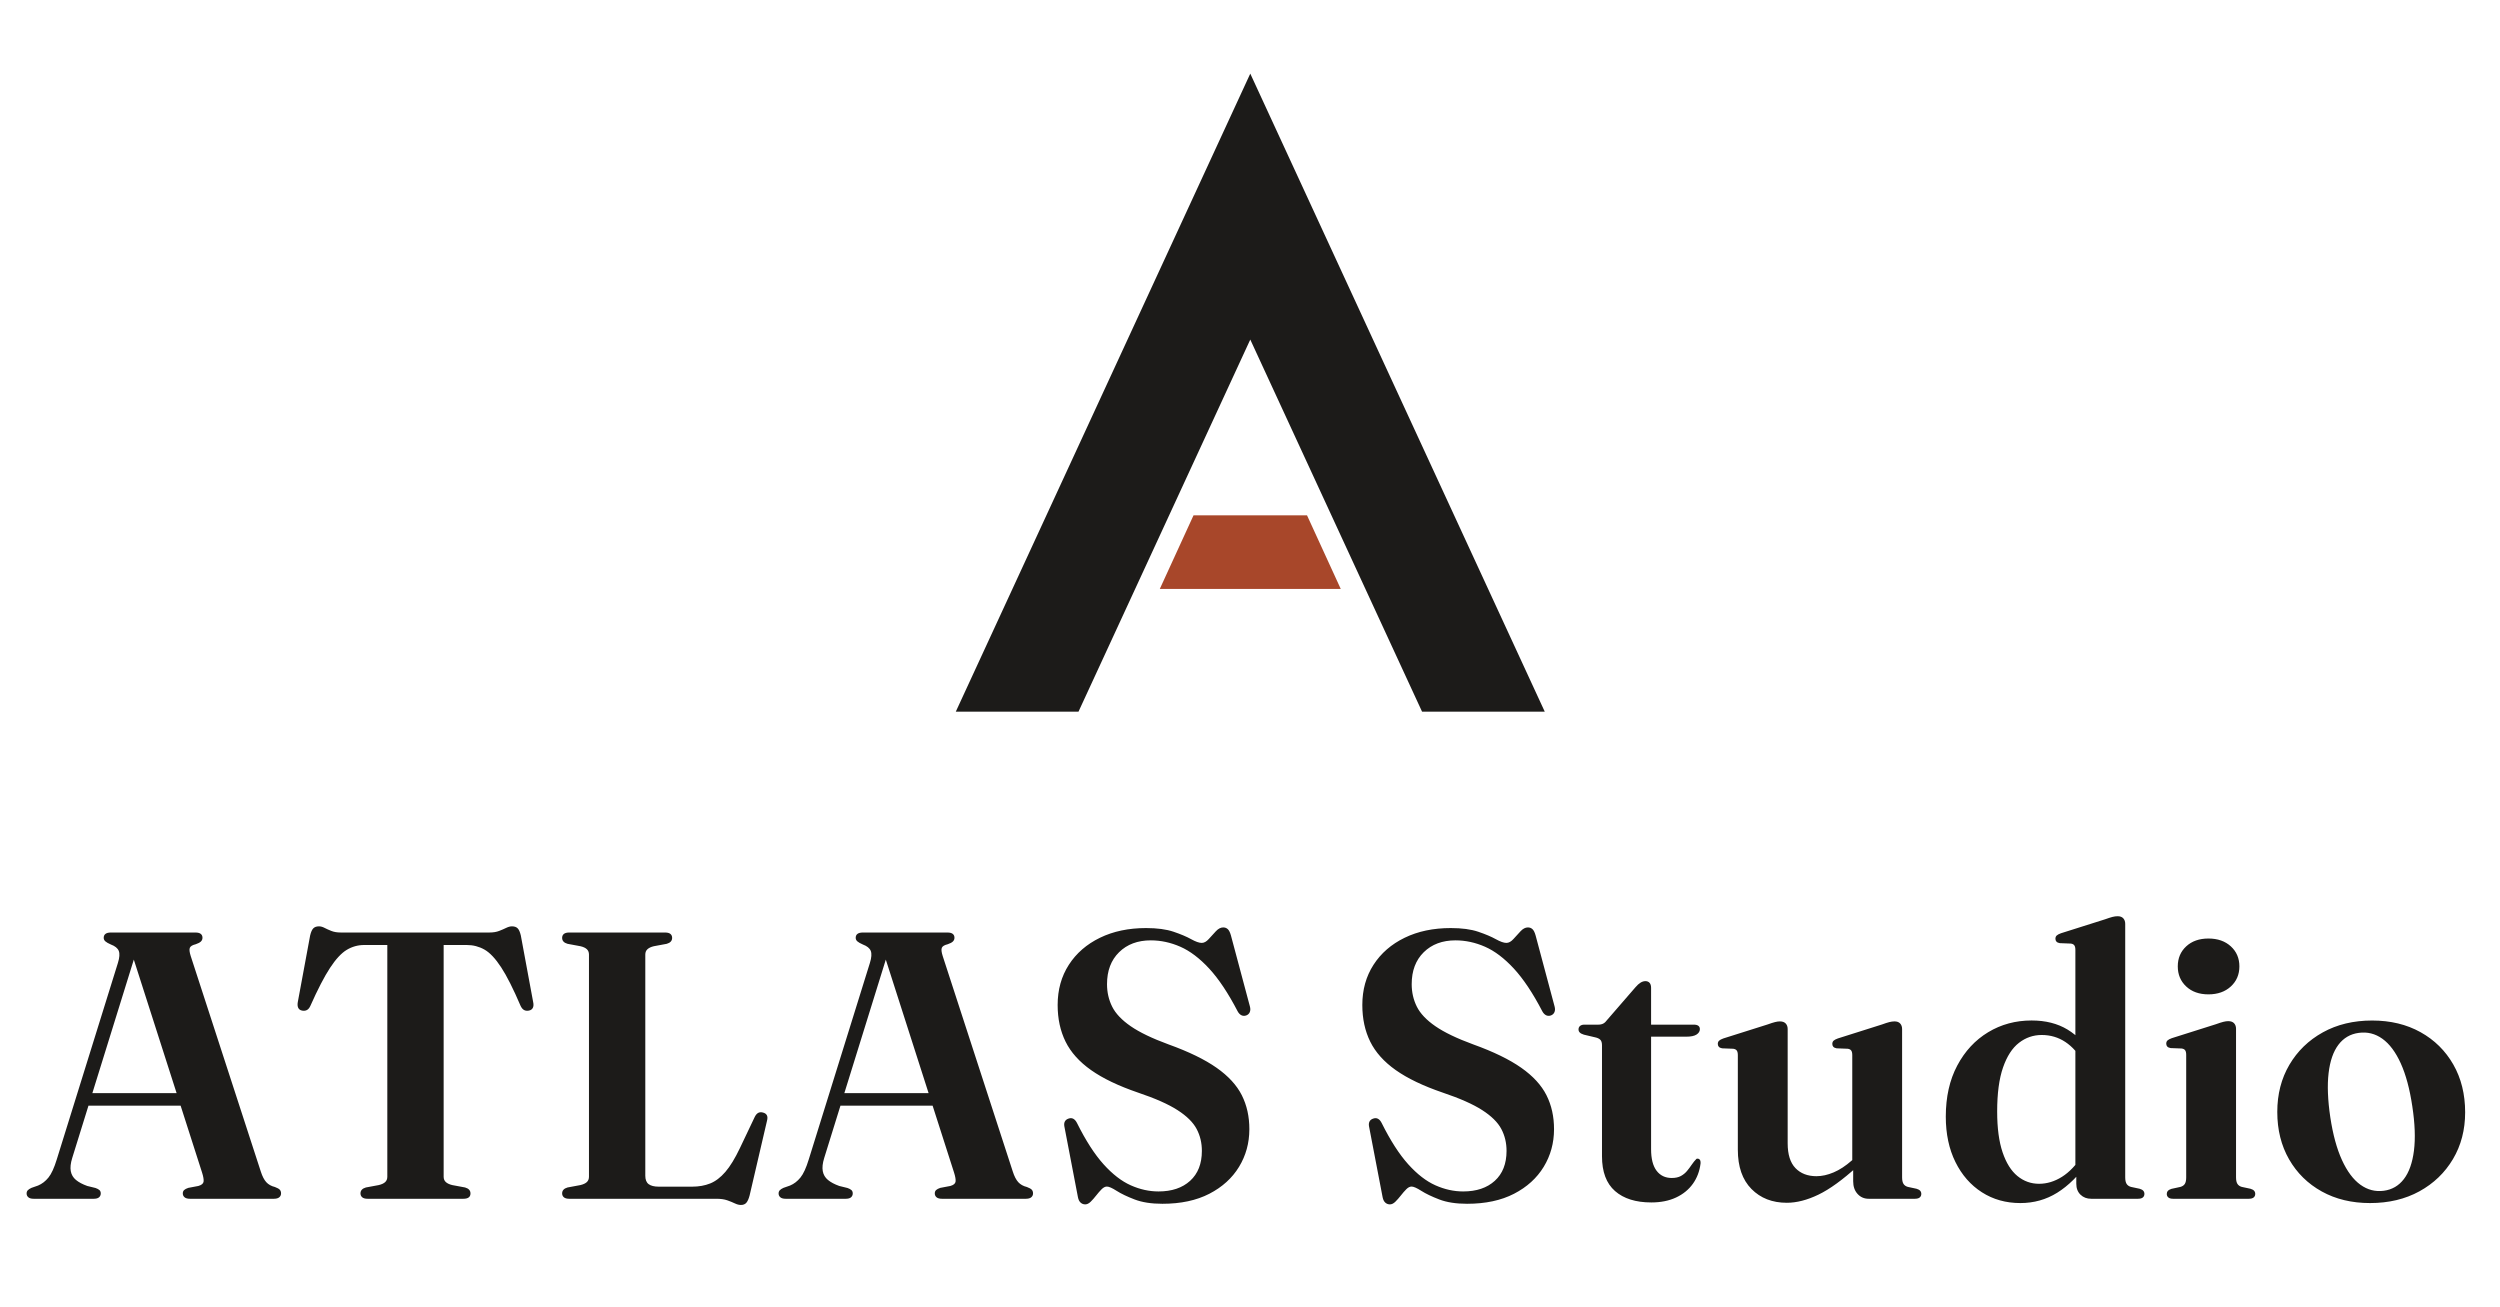
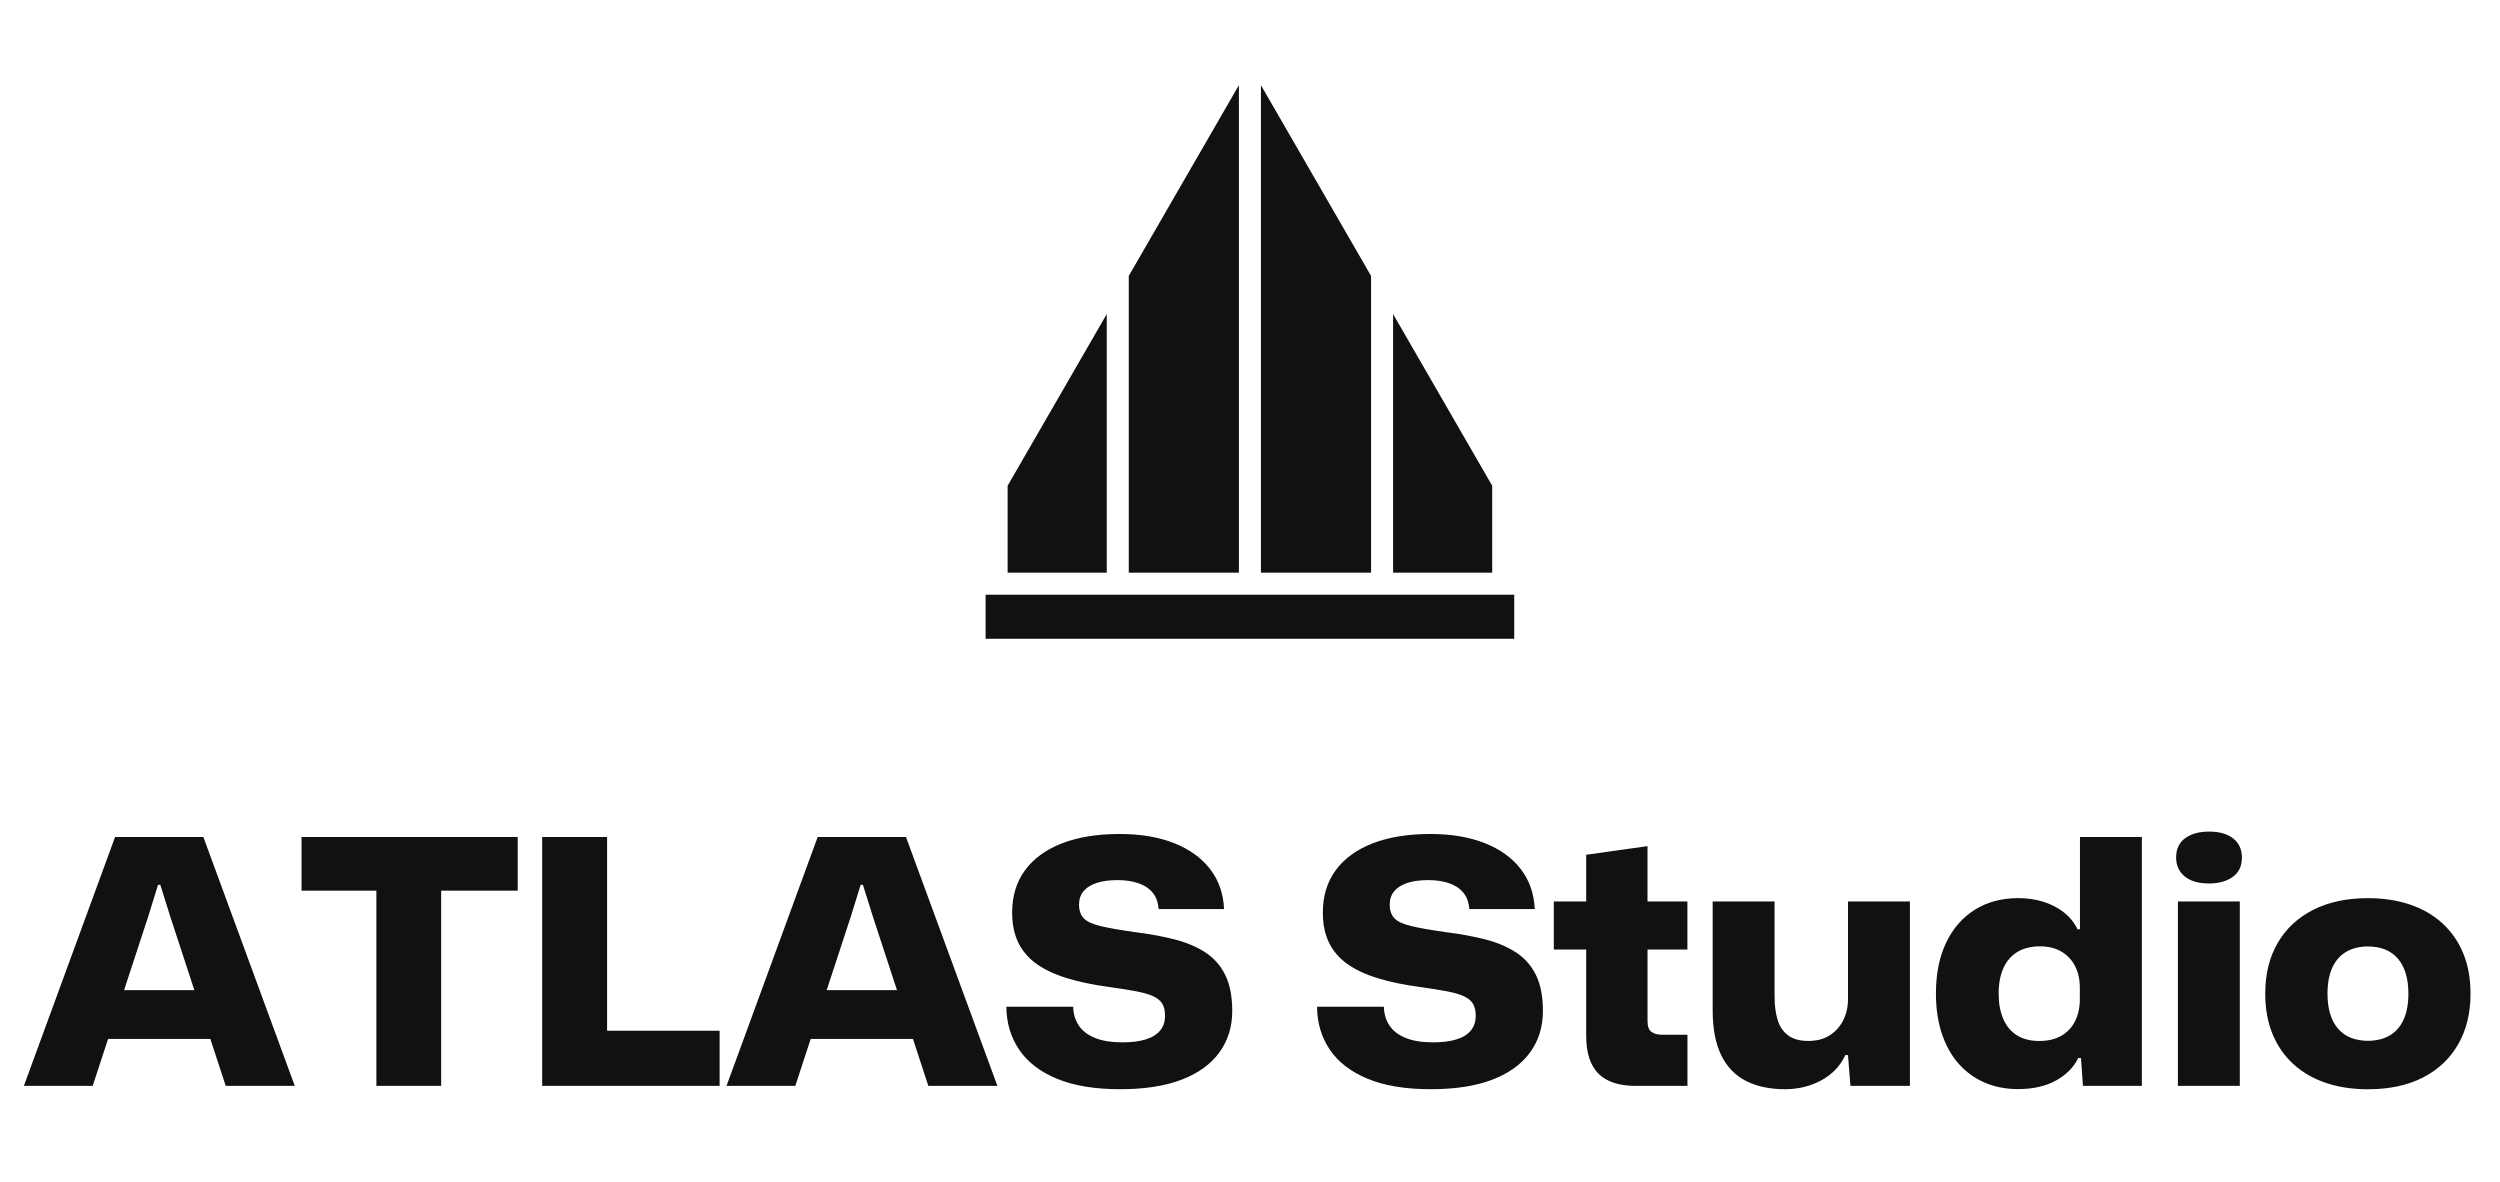
- <svg xmlns="http://www.w3.org/2000/svg" viewBox="0 0 815 426" width="815" height="426" role="img" aria-labelledby="t">
-   <g id="symbol" transform="translate(279.59,0)">
-     <path fill="#1C1B19" d="M128 24 L224 232 L184 232 L128 110.7 L72 232 L32 232 Z" />
-     <path fill="#A8472A" d="M109.5 168 H146.5 L157.5 192 H98.5 Z" />
+ <svg xmlns="http://www.w3.org/2000/svg" viewBox="0 0 908 429" width="908" height="429" role="img" aria-labelledby="t">
+   <g id="symbol" transform="translate(325.97,0)">
+     <path fill="#111111" d="M40 208 V176.42 L76 114.07 V208 Z" />
+     <path fill="#111111" d="M84 208 V100.21 L124 30.93 V208 Z" />
+     <path fill="#111111" d="M132 208 V30.93 L172 100.21 V208 Z" />
+     <path fill="#111111" d="M180 208 V114.07 L216 176.42 V208 Z" />
+     <rect fill="#111111" x="32" y="216" width="192" height="16" />
  </g>
  <g id="wordmark">
-     <path fill="#1C1B19" transform="translate(8.00,304)" d="M19.37 52.351H53.718L53.963 56.445H18.982ZM24.847 85.054Q24.847 85.825 24.299 86.313Q23.752 86.8 22.57 86.8H2.965Q1.815 86.8 1.245 86.319Q0.675 85.839 0.675 85.067Q0.675 84.442 1.05 84.035Q1.424 83.628 2.246 83.247L4.412 82.487Q6.336 81.68 7.796 79.883Q9.255 78.085 10.515 73.951L30.446 9.891Q31.245 7.314 30.719 5.993Q30.194 4.672 28.132 3.9Q26.882 3.357 26.346 2.88Q25.81 2.402 25.81 1.719Q25.81 0.882 26.396 0.441Q26.981 0.0 28.178 0.0H55.675Q56.874 0.0 57.44 0.441Q58.007 0.882 58.007 1.706Q58.007 2.429 57.494 2.929Q56.982 3.429 55.794 3.826Q54.2 4.208 53.884 4.988Q53.567 5.767 54.168 7.648L77.018 77.915Q77.767 80.252 78.811 81.393Q79.856 82.533 81.625 82.964Q82.803 83.399 83.212 83.851Q83.622 84.303 83.622 85.054Q83.622 85.825 83.042 86.313Q82.463 86.8 81.277 86.8H53.924Q52.743 86.8 52.168 86.313Q51.592 85.825 51.592 85.054Q51.592 84.356 52.033 83.953Q52.473 83.55 53.381 83.247L56.663 82.624Q58.235 82.18 58.369 81.203Q58.504 80.227 57.855 78.198L35.044 7.018L36.849 4.887L15.537 73.526Q14.753 76.069 15.073 77.797Q15.393 79.524 16.758 80.658Q18.124 81.791 20.436 82.621L23.147 83.287Q23.998 83.586 24.422 83.973Q24.847 84.36 24.847 85.054ZM103.128 0.0H151.534Q153.387 0.0 154.704 -0.511Q156.021 -1.023 157.034 -1.517Q158.047 -2.012 158.901 -2.012Q160.094 -2.012 160.737 -1.383Q161.38 -0.755 161.786 0.951L165.812 22.675Q166.069 23.843 165.703 24.559Q165.337 25.274 164.424 25.454Q163.57 25.637 162.891 25.291Q162.212 24.945 161.734 23.96Q158.148 15.576 155.359 11.315Q152.57 7.054 149.931 5.562Q147.292 4.07 144.154 4.07H136.629V79.616Q136.629 80.711 137.343 81.357Q138.056 82.002 139.412 82.333L143.615 83.115Q145.377 83.617 145.377 85.054Q145.377 86.8 143.063 86.8H111.831Q110.648 86.8 110.082 86.313Q109.517 85.825 109.517 85.054Q109.517 83.617 111.279 83.115L115.482 82.333Q116.875 82.002 117.57 81.357Q118.265 80.711 118.265 79.616V4.07H110.74Q107.664 4.07 105.035 5.655Q102.406 7.239 99.6 11.514Q96.794 15.79 93.16 23.96Q92.706 24.945 92.015 25.291Q91.324 25.637 90.47 25.454Q89.577 25.274 89.225 24.559Q88.874 23.843 89.082 22.675L93.108 0.951Q93.514 -0.755 94.163 -1.383Q94.811 -2.012 95.992 -2.012Q96.849 -2.012 97.795 -1.517Q98.74 -1.023 100.026 -0.511Q101.312 0.0 103.128 0.0ZM209.354 3.685 205.151 4.467Q203.795 4.786 203.082 5.438Q202.368 6.089 202.368 7.184V79.297Q202.368 81.223 203.467 82.037Q204.566 82.852 206.761 82.852H217.649Q220.915 82.852 223.519 81.806Q226.123 80.761 228.469 78.043Q230.814 75.325 233.226 70.254L238.033 60.144Q238.511 59.165 239.163 58.807Q239.814 58.449 240.688 58.682Q241.629 58.898 241.992 59.563Q242.354 60.229 242.039 61.388L236.366 85.744Q235.922 87.4 235.301 88.109Q234.68 88.819 233.534 88.819Q232.633 88.819 231.579 88.314Q230.526 87.809 229.101 87.305Q227.675 86.8 225.585 86.8H177.57Q176.387 86.8 175.821 86.313Q175.256 85.825 175.256 85.054Q175.256 83.617 177.018 83.115L181.221 82.333Q182.614 82.002 183.309 81.357Q184.004 80.711 184.004 79.616V7.184Q184.004 6.089 183.309 5.438Q182.614 4.786 181.221 4.467L177.018 3.685Q175.256 3.183 175.256 1.746Q175.256 0.93 175.821 0.465Q176.387 0.0 177.57 0.0H208.802Q209.999 0.0 210.557 0.465Q211.116 0.93 211.116 1.746Q211.116 3.183 209.354 3.685ZM264.518 52.351H298.866L299.111 56.445H264.13ZM269.995 85.054Q269.995 85.825 269.447 86.313Q268.9 86.8 267.718 86.8H248.113Q246.963 86.8 246.393 86.319Q245.823 85.839 245.823 85.067Q245.823 84.442 246.198 84.035Q246.572 83.628 247.394 83.247L249.56 82.487Q251.484 81.68 252.944 79.883Q254.403 78.085 255.663 73.951L275.594 9.891Q276.393 7.314 275.867 5.993Q275.342 4.672 273.28 3.9Q272.03 3.357 271.494 2.88Q270.958 2.402 270.958 1.719Q270.958 0.882 271.544 0.441Q272.129 0.0 273.326 0.0H300.823Q302.022 0.0 302.588 0.441Q303.155 0.882 303.155 1.706Q303.155 2.429 302.642 2.929Q302.13 3.429 300.942 3.826Q299.348 4.208 299.032 4.988Q298.715 5.767 299.316 7.648L322.166 77.915Q322.915 80.252 323.959 81.393Q325.004 82.533 326.773 82.964Q327.951 83.399 328.36 83.851Q328.77 84.303 328.77 85.054Q328.77 85.825 328.19 86.313Q327.611 86.8 326.425 86.8H299.072Q297.891 86.8 297.316 86.313Q296.74 85.825 296.74 85.054Q296.74 84.356 297.181 83.953Q297.621 83.55 298.529 83.247L301.811 82.624Q303.383 82.18 303.517 81.203Q303.652 80.227 303.003 78.198L280.192 7.018L281.997 4.887L260.685 73.526Q259.901 76.069 260.221 77.797Q260.541 79.524 261.906 80.658Q263.272 81.791 265.584 82.621L268.295 83.287Q269.146 83.586 269.57 83.973Q269.995 84.36 269.995 85.054ZM370.94 88.433Q365.556 88.433 361.89 87.026Q358.224 85.619 356.026 84.218Q353.828 82.817 352.854 82.817Q351.998 82.817 351.129 83.694Q350.259 84.57 349.361 85.723Q348.463 86.875 347.573 87.752Q346.683 88.629 345.788 88.629Q344.924 88.629 344.286 88.06Q343.647 87.491 343.411 86.304L338.968 63.134Q338.818 62.221 339.151 61.593Q339.483 60.966 340.294 60.679Q341.176 60.344 341.88 60.712Q342.583 61.08 343.09 62.081Q347.373 70.687 351.757 75.553Q356.142 80.419 360.633 82.416Q365.124 84.413 369.667 84.413Q376.177 84.413 379.987 80.941Q383.797 77.469 383.81 71.224Q383.823 67.297 382.104 64.049Q380.386 60.801 375.878 57.9Q371.37 55 363.019 52.194Q353.452 48.922 347.698 44.858Q341.943 40.795 339.369 35.571Q336.794 30.348 336.794 23.638Q336.794 16.18 340.44 10.525Q344.087 4.87 350.593 1.709Q357.098 -1.452 365.626 -1.452Q371.046 -1.452 374.586 -0.25Q378.126 0.952 380.311 2.17Q382.496 3.388 383.763 3.388Q384.912 3.388 386.047 2.134Q387.182 0.88 388.355 -0.39Q389.528 -1.66 390.773 -1.66Q391.641 -1.66 392.252 -1.103Q392.863 -0.546 393.28 0.944L399.473 24.115Q399.759 25.163 399.434 25.944Q399.109 26.724 398.26 27.04Q397.389 27.327 396.679 26.961Q395.969 26.595 395.477 25.698Q390.851 16.795 386.192 11.755Q381.532 6.716 376.792 4.636Q372.052 2.556 367.164 2.556Q360.756 2.556 356.822 6.421Q352.889 10.287 352.889 16.828Q352.889 20.811 354.566 24.171Q356.243 27.531 360.602 30.541Q364.961 33.552 372.964 36.484Q382.838 40.042 388.597 44.088Q394.355 48.134 396.829 53.046Q399.303 57.958 399.29 64.154Q399.276 70.883 395.922 76.394Q392.568 81.904 386.245 85.169Q379.923 88.433 370.94 88.433ZM470.264 88.433Q464.88 88.433 461.214 87.026Q457.548 85.619 455.35 84.218Q453.152 82.817 452.178 82.817Q451.322 82.817 450.453 83.694Q449.583 84.57 448.685 85.723Q447.787 86.875 446.897 87.752Q446.007 88.629 445.112 88.629Q444.248 88.629 443.61 88.06Q442.971 87.491 442.735 86.304L438.292 63.134Q438.142 62.221 438.475 61.593Q438.807 60.966 439.618 60.679Q440.5 60.344 441.204 60.712Q441.907 61.08 442.414 62.081Q446.697 70.687 451.081 75.553Q455.466 80.419 459.957 82.416Q464.448 84.413 468.991 84.413Q475.501 84.413 479.311 80.941Q483.121 77.469 483.134 71.224Q483.147 67.297 481.428 64.049Q479.71 60.801 475.202 57.9Q470.694 55 462.343 52.194Q452.776 48.922 447.022 44.858Q441.267 40.795 438.693 35.571Q436.118 30.348 436.118 23.638Q436.118 16.18 439.764 10.525Q443.411 4.87 449.917 1.709Q456.422 -1.452 464.95 -1.452Q470.37 -1.452 473.91 -0.25Q477.45 0.952 479.635 2.17Q481.82 3.388 483.087 3.388Q484.236 3.388 485.371 2.134Q486.506 0.88 487.679 -0.39Q488.852 -1.66 490.097 -1.66Q490.965 -1.66 491.576 -1.103Q492.187 -0.546 492.604 0.944L498.797 24.115Q499.083 25.163 498.758 25.944Q498.433 26.724 497.584 27.04Q496.713 27.327 496.003 26.961Q495.293 26.595 494.801 25.698Q490.175 16.795 485.516 11.755Q480.856 6.716 476.116 4.636Q471.376 2.556 466.488 2.556Q460.08 2.556 456.146 6.421Q452.213 10.287 452.213 16.828Q452.213 20.811 453.89 24.171Q455.567 27.531 459.926 30.541Q464.285 33.552 472.288 36.484Q482.162 40.042 487.921 44.088Q493.679 48.134 496.153 53.046Q498.627 57.958 498.614 64.154Q498.6 70.883 495.246 76.394Q491.892 81.904 485.569 85.169Q479.247 88.433 470.264 88.433ZM512.362 34.252 508.343 33.3Q507.38 32.996 506.989 32.583Q506.597 32.171 506.597 31.595Q506.597 30.852 507.117 30.443Q507.638 30.035 508.462 30.035H513.012Q514.003 30.035 514.673 29.679Q515.343 29.324 516.028 28.38L525.144 17.863Q526 16.844 526.807 16.348Q527.614 15.851 528.401 15.851Q529.27 15.851 529.762 16.407Q530.254 16.964 530.254 18.012V70.639Q530.254 75.304 532.046 77.664Q533.837 80.023 536.998 80.023Q538.784 80.023 539.962 79.378Q541.141 78.734 541.962 77.743Q542.784 76.753 543.503 75.686Q544.222 74.619 545.056 73.774Q545.617 73.6 546.029 73.949Q546.44 74.298 546.382 75.275Q545.925 79.052 543.877 81.915Q541.829 84.777 538.386 86.387Q534.942 87.997 530.332 87.997Q522.737 87.997 518.494 84.279Q514.25 80.56 514.25 72.944V36.8Q514.25 35.685 513.835 35.122Q513.419 34.559 512.362 34.252ZM524.421 33.958 524.63 30.035H544.2Q545.145 30.035 545.652 30.399Q546.159 30.763 546.159 31.499Q546.159 32.542 545.094 33.25Q544.03 33.958 541.743 33.958ZM596.136 81.095V75.744L595.838 75.469V39.971Q595.838 38.938 595.49 38.466Q595.142 37.993 594.353 37.894L590.739 37.755Q589.991 37.617 589.663 37.252Q589.334 36.887 589.334 36.329Q589.334 35.67 589.734 35.28Q590.134 34.889 591.138 34.53L605.501 29.986Q607.013 29.434 607.913 29.205Q608.813 28.976 609.617 28.976Q610.838 28.976 611.461 29.667Q612.085 30.357 612.085 31.468V79.807Q612.085 81.233 612.541 81.948Q612.997 82.663 613.963 82.93L616.779 83.532Q617.613 83.774 617.978 84.192Q618.343 84.61 618.343 85.213Q618.343 85.942 617.832 86.371Q617.322 86.8 616.235 86.8H601.198Q598.996 86.8 597.566 85.224Q596.136 83.647 596.136 81.095ZM558.533 70.797V39.971Q558.533 38.938 558.179 38.466Q557.826 37.993 557.025 37.894L553.411 37.755Q552.663 37.617 552.334 37.252Q552.006 36.887 552.006 36.329Q552.006 35.67 552.406 35.28Q552.806 34.889 553.81 34.53L568.196 29.986Q569.785 29.415 570.666 29.196Q571.548 28.976 572.232 28.976Q573.513 28.976 574.146 29.667Q574.78 30.357 574.78 31.468V68.716Q574.78 74.178 577.322 76.81Q579.863 79.441 584.163 79.441Q586.84 79.441 589.753 78.206Q592.665 76.971 595.657 74.347L598.006 72.293L599.83 74.187L597.492 76.269Q590.309 82.806 584.807 85.456Q579.305 88.106 574.499 88.106Q567.418 88.106 562.976 83.608Q558.533 79.11 558.533 70.797ZM668.871 77.898 668.573 77.593V5.682Q668.573 4.649 668.225 4.177Q667.877 3.705 667.088 3.606L663.474 3.467Q662.726 3.328 662.398 2.963Q662.069 2.598 662.069 2.041Q662.069 1.381 662.469 0.991Q662.869 0.601 663.873 0.241L678.236 -4.303Q679.765 -4.854 680.657 -5.083Q681.548 -5.312 682.352 -5.312Q683.573 -5.312 684.196 -4.622Q684.82 -3.932 684.82 -2.821V79.807Q684.82 81.233 685.276 81.948Q685.732 82.663 686.698 82.93L689.514 83.532Q690.348 83.774 690.713 84.192Q691.078 84.61 691.078 85.213Q691.078 85.942 690.568 86.371Q690.057 86.8 688.97 86.8H673.735Q671.612 86.8 670.241 85.467Q668.871 84.135 668.871 81.888ZM626.329 60.012Q626.329 50.405 630.063 43.371Q633.796 36.337 640.138 32.506Q646.481 28.676 654.302 28.676Q661.13 28.676 666.02 31.64Q670.909 34.604 674.029 40.117L671.177 42.316Q668.739 37.959 665.303 35.682Q661.866 33.406 657.597 33.406Q653.478 33.406 650.185 35.96Q646.891 38.514 644.984 44.009Q643.077 49.504 643.077 58.364Q643.077 66.418 644.837 71.634Q646.597 76.85 649.682 79.382Q652.767 81.915 656.742 81.915Q660.592 81.915 664.202 79.646Q667.812 77.378 670.949 72.548L672.788 74.825Q668.085 81.443 662.665 84.821Q657.246 88.199 650.636 88.199Q643.59 88.199 638.098 84.682Q632.606 81.165 629.467 74.818Q626.329 68.472 626.329 60.012ZM720.947 31.385V79.807Q720.947 81.233 721.403 81.948Q721.859 82.663 722.825 82.93L725.641 83.532Q726.475 83.774 726.84 84.192Q727.205 84.61 727.205 85.213Q727.205 85.942 726.695 86.371Q726.184 86.8 725.097 86.8H700.428Q699.395 86.8 698.882 86.371Q698.37 85.942 698.37 85.213Q698.37 84.647 698.728 84.235Q699.086 83.822 699.884 83.569L702.822 82.93Q703.806 82.649 704.253 81.948Q704.7 81.247 704.7 79.843V39.888Q704.7 38.855 704.352 38.383Q704.004 37.911 703.215 37.812L699.601 37.673Q698.853 37.534 698.525 37.169Q698.196 36.804 698.196 36.247Q698.196 35.587 698.596 35.197Q698.996 34.807 700 34.447L714.363 29.903Q715.952 29.332 716.833 29.113Q717.715 28.894 718.399 28.894Q719.68 28.894 720.314 29.584Q720.947 30.274 720.947 31.385ZM711.944 20.163Q707.45 20.163 704.703 17.591Q701.956 15.02 701.956 11.037Q701.956 7.049 704.714 4.504Q707.473 1.959 711.944 1.959Q716.469 1.959 719.255 4.516Q722.04 7.074 722.04 11.037Q722.04 15.02 719.249 17.591Q716.458 20.163 711.944 20.163ZM765.32 28.689Q774.252 28.689 781.082 32.483Q787.912 36.278 791.774 43.025Q795.637 49.773 795.637 58.621Q795.637 67.178 791.668 73.861Q787.7 80.543 780.729 84.371Q773.757 88.199 764.642 88.199Q755.71 88.199 748.898 84.419Q742.085 80.64 738.24 73.938Q734.394 67.235 734.394 58.475Q734.394 49.833 738.339 43.121Q742.285 36.409 749.247 32.549Q756.21 28.689 765.32 28.689ZM769.11 84.188Q773.154 83.656 775.672 80.368Q778.191 77.079 778.948 71.122Q779.706 65.165 778.414 56.67Q777.15 48.172 774.647 42.652Q772.144 37.132 768.655 34.634Q765.165 32.135 760.95 32.717Q756.842 33.266 754.329 36.583Q751.817 39.901 751.121 45.836Q750.426 51.772 751.68 60.241Q752.945 68.626 755.472 74.162Q757.999 79.697 761.484 82.215Q764.97 84.733 769.11 84.188Z" />
+     <path fill="#111111" transform="translate(8.00,304)" d="M0.673 90.396 33.791 0.0H65.862L99.065 90.396H73.984L53.839 28.891L50.223 17.36H49.398L45.815 28.925L25.661 90.396ZM29.637 73.351 35.389 55.606H64.264L69.948 73.351ZM128.702 90.396V17.61H152.226V90.396ZM101.523 19.488V0.0H180.033V19.488ZM188.921 90.396V0.0H212.496V74.524L208.5 70.359H253.368V90.396ZM255.865 90.396 288.983 0.0H321.054L354.257 90.396H329.176L309.031 28.891L305.415 17.36H304.59L301.007 28.925L280.853 90.396ZM284.829 73.351 290.581 55.606H319.456L325.14 73.351ZM398.816 91.601Q385.057 91.601 375.895 87.808Q366.734 84.016 362.154 77.238Q357.574 70.46 357.513 61.654H381.775Q381.878 65.558 383.818 68.47Q385.757 71.383 389.702 72.981Q393.646 74.58 399.755 74.58Q404.62 74.58 408.059 73.537Q411.498 72.494 413.318 70.341Q415.139 68.188 415.139 64.919Q415.139 62.258 414.163 60.594Q413.187 58.93 410.897 57.86Q408.607 56.79 404.738 56.051Q400.869 55.312 395.04 54.501Q386.157 53.315 379.492 51.264Q372.826 49.214 368.416 46.045Q364.007 42.875 361.81 38.287Q359.614 33.699 359.614 27.451Q359.614 18.406 364.317 12.034Q369.021 5.661 377.772 2.281Q386.524 -1.098 398.648 -1.098Q409.947 -1.098 418.324 2.183Q426.701 5.465 431.451 11.575Q436.201 17.685 436.584 26.173H412.817Q412.522 22.337 410.489 20.03Q408.455 17.724 405.183 16.689Q401.911 15.655 397.859 15.655Q393.503 15.655 390.357 16.671Q387.211 17.688 385.56 19.656Q383.908 21.625 383.908 24.573Q383.908 27.721 385.612 29.513Q387.316 31.304 391.802 32.373Q396.289 33.441 404.501 34.583Q412.351 35.575 418.771 37.238Q425.191 38.901 429.848 41.961Q434.504 45.021 437.026 50.145Q439.548 55.269 439.548 63.205Q439.548 71.791 434.905 78.208Q430.263 84.624 421.235 88.112Q412.208 91.601 398.816 91.601ZM511.656 91.601Q497.897 91.601 488.735 87.808Q479.574 84.016 474.994 77.238Q470.414 70.46 470.353 61.654H494.615Q494.718 65.558 496.658 68.47Q498.597 71.383 502.542 72.981Q506.486 74.58 512.595 74.58Q517.46 74.58 520.899 73.537Q524.338 72.494 526.158 70.341Q527.979 68.188 527.979 64.919Q527.979 62.258 527.003 60.594Q526.027 58.93 523.737 57.86Q521.447 56.79 517.578 56.051Q513.709 55.312 507.88 54.501Q498.997 53.315 492.332 51.264Q485.666 49.214 481.256 46.045Q476.847 42.875 474.65 38.287Q472.454 33.699 472.454 27.451Q472.454 18.406 477.157 12.034Q481.861 5.661 490.612 2.281Q499.364 -1.098 511.488 -1.098Q522.787 -1.098 531.164 2.183Q539.541 5.465 544.291 11.575Q549.041 17.685 549.424 26.173H525.657Q525.362 22.337 523.329 20.03Q521.295 17.724 518.023 16.689Q514.751 15.655 510.699 15.655Q506.343 15.655 503.197 16.671Q500.051 17.688 498.4 19.656Q496.748 21.625 496.748 24.573Q496.748 27.721 498.452 29.513Q500.156 31.304 504.642 32.373Q509.129 33.441 517.341 34.583Q525.191 35.575 531.611 37.238Q538.031 38.901 542.688 41.961Q547.344 45.021 549.866 50.145Q552.388 55.269 552.388 63.205Q552.388 71.791 547.745 78.208Q543.103 84.624 534.075 88.112Q525.048 91.601 511.656 91.601ZM586.074 90.396Q576.965 90.396 572.534 85.918Q568.103 81.44 568.103 72.318V40.859H556.34V23.418H568.103V6.454L590.376 3.318V23.418H604.868V40.859H590.385V66.899Q590.385 69.751 591.82 70.782Q593.255 71.814 595.662 71.814H604.886V90.396ZM640.313 91.601Q632.076 91.601 626.166 88.61Q620.256 85.62 617.148 79.254Q614.041 72.888 614.041 62.987V23.418H636.527V57.957Q636.527 63.006 637.695 66.616Q638.863 70.225 641.573 72.147Q644.283 74.07 648.77 74.07Q653.357 74.07 656.553 72.031Q659.748 69.992 661.47 66.538Q663.192 63.084 663.192 58.904V23.418H685.678V90.396H664.074L663.192 79.227H662.211Q659.531 85.08 653.563 88.34Q647.596 91.601 640.313 91.601ZM724.931 91.558Q718.26 91.558 712.784 89.181Q707.307 86.804 703.35 82.303Q699.393 77.802 697.262 71.366Q695.132 64.931 695.132 56.873Q695.132 46.049 698.874 38.286Q702.615 30.523 709.35 26.36Q716.085 22.196 725.033 22.196Q730.004 22.196 734.258 23.555Q738.511 24.914 741.688 27.443Q744.864 29.971 746.54 33.506H747.442V0.0H769.928V90.396H748.529L747.817 80.289H746.795Q744.404 85.296 738.756 88.427Q733.108 91.558 724.931 91.558ZM732.627 74.082Q737.431 74.082 740.722 72.162Q744.013 70.241 745.702 66.821Q747.391 63.4 747.391 59.011V54.734Q747.391 50.226 745.647 46.858Q743.903 43.49 740.665 41.602Q737.427 39.714 732.904 39.714Q728.034 39.714 724.688 41.761Q721.342 43.809 719.625 47.642Q717.908 51.476 717.908 56.873Q717.908 62.137 719.57 66.032Q721.232 69.928 724.522 72.005Q727.813 74.082 732.627 74.082ZM783.011 90.396V23.418H805.496V90.396ZM794.315 16.875Q788.639 16.875 785.503 14.329Q782.368 11.782 782.368 7.454Q782.368 2.801 785.682 0.416Q788.996 -1.968 794.315 -1.968Q799.992 -1.968 803.128 0.544Q806.263 3.056 806.263 7.454Q806.263 12.088 802.949 14.482Q799.635 16.875 794.315 16.875ZM852.028 91.618Q843.618 91.618 836.78 89.315Q829.942 87.012 825.004 82.529Q820.067 78.046 817.401 71.603Q814.736 65.16 814.736 56.934Q814.736 46.228 819.262 38.465Q823.788 30.701 832.149 26.457Q840.51 22.214 852.028 22.214Q860.429 22.214 867.267 24.517Q874.105 26.82 879.033 31.302Q883.962 35.785 886.627 42.21Q889.292 48.634 889.292 56.925Q889.292 67.498 884.796 75.314Q880.3 83.13 871.976 87.374Q863.651 91.618 852.028 91.618ZM852.019 74.013Q856.645 74.013 859.945 72.08Q863.245 70.147 864.987 66.32Q866.729 62.493 866.729 56.925Q866.729 52.683 865.737 49.475Q864.745 46.267 862.849 44.1Q860.953 41.933 858.238 40.846Q855.522 39.758 852.028 39.758Q847.453 39.758 844.148 41.696Q840.844 43.634 839.097 47.433Q837.35 51.232 837.35 56.934Q837.35 61.158 838.342 64.34Q839.334 67.523 841.235 69.681Q843.135 71.838 845.858 72.926Q848.58 74.013 852.019 74.013Z" />
  </g>
</svg>
